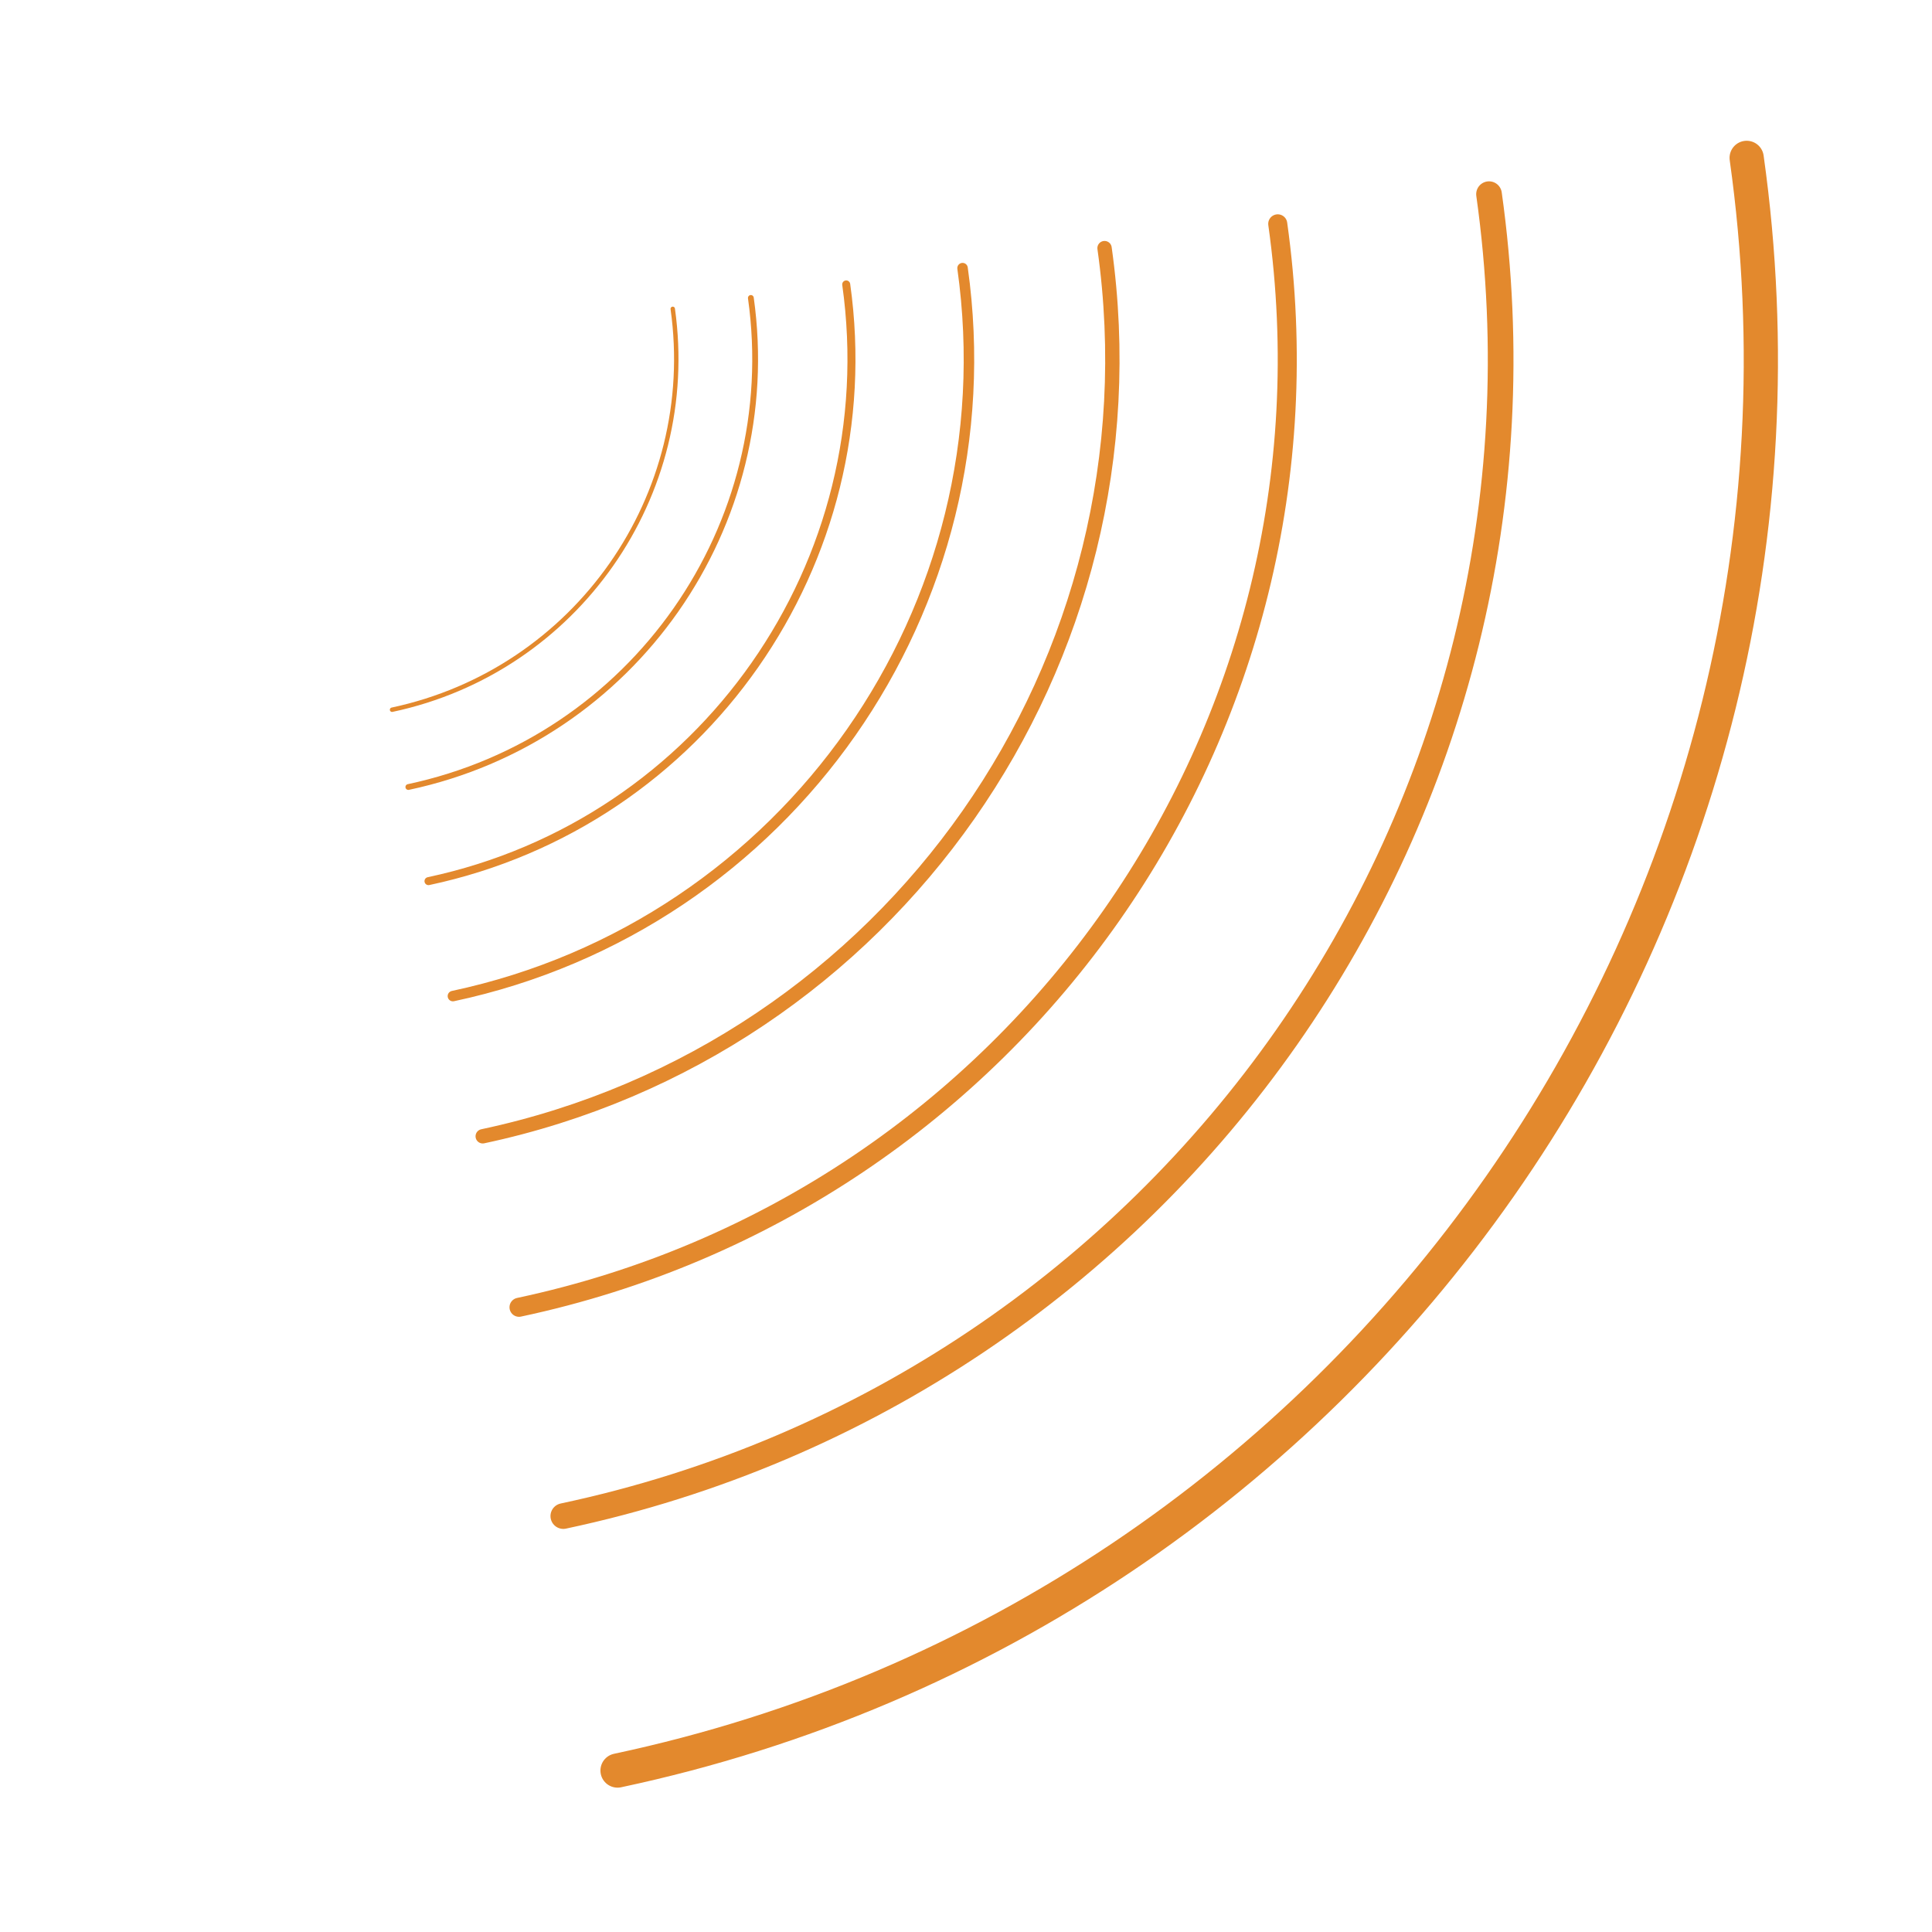
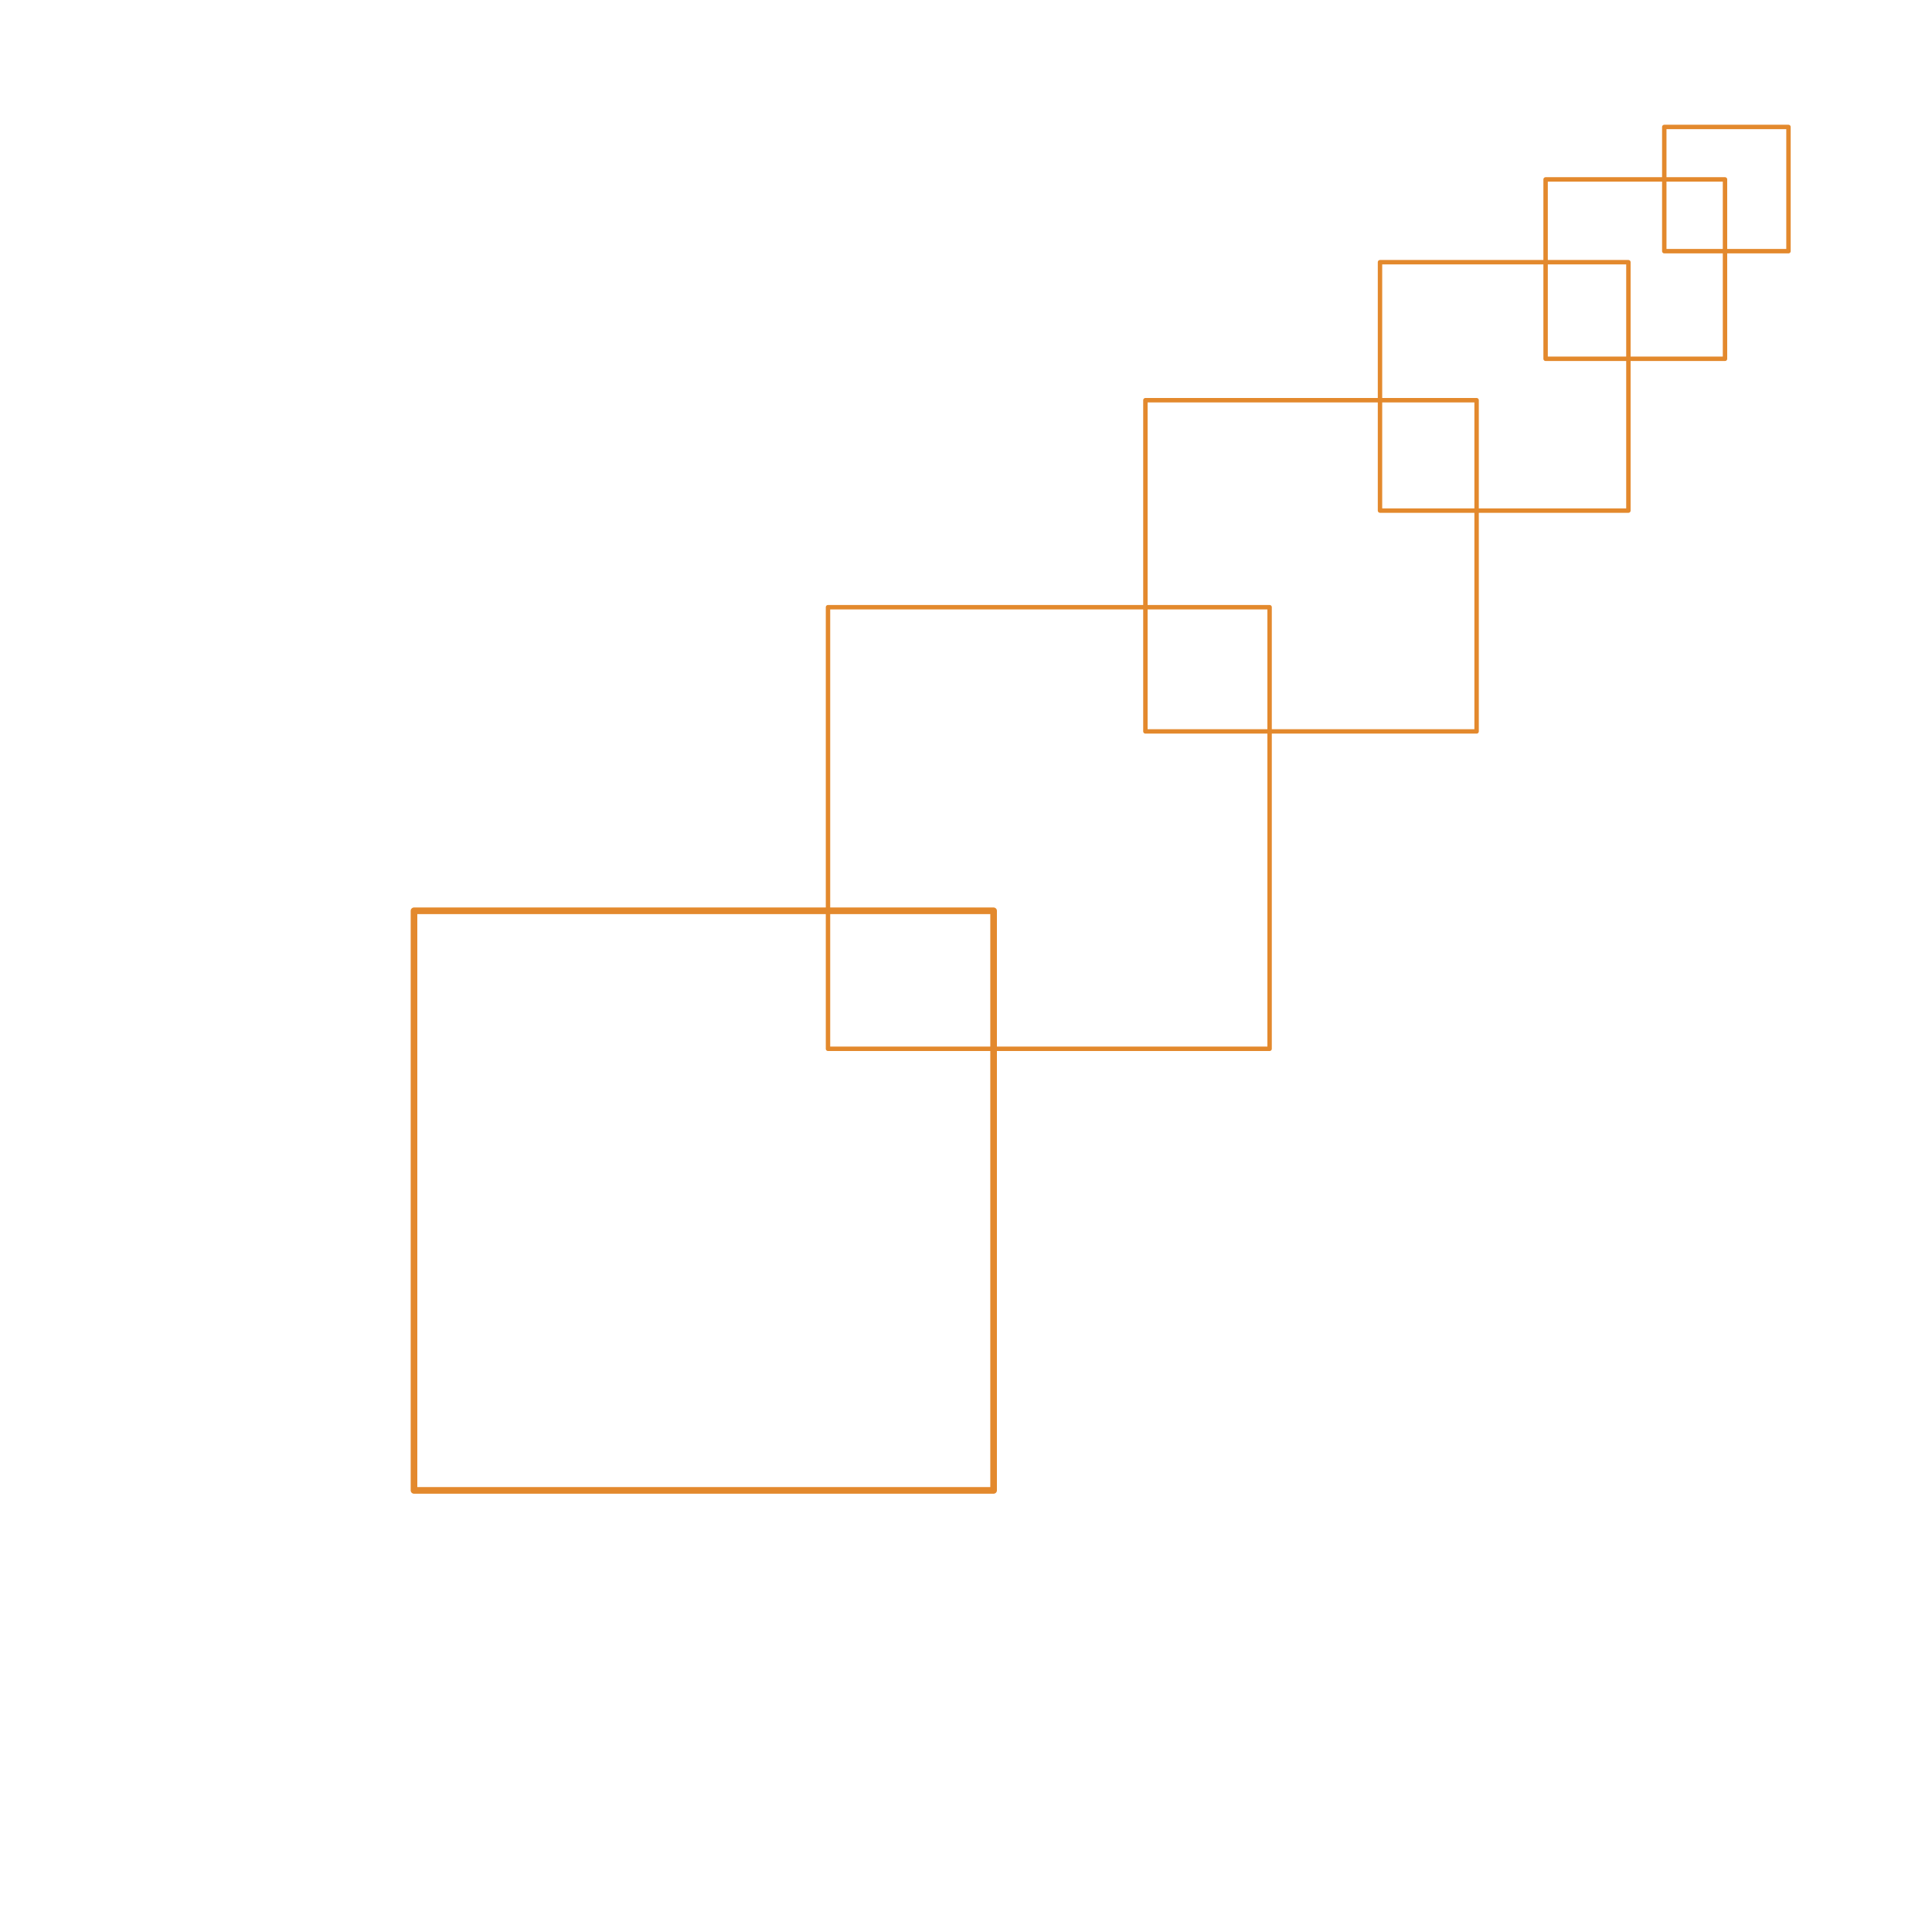
<svg xmlns="http://www.w3.org/2000/svg" viewBox="0 0 1400 1400" width="700" height="700">
  <style>path,line,circle,rect{fill:none;stroke:#E3892D;stroke-width:1.6;stroke-linecap:round;stroke-linejoin:round;vector-effect:non-scaling-stroke}</style>
-   <path d="M 487.5 223.8 A 260 260 0 0 1 284.1 514.3" style="stroke-width:1.6;" />
-   <path d="M 544.1 215.9 A 317.2 317.2 0 0 1 295.9 570.3" style="stroke-width:2.1;" />
-   <path d="M 613.2 206.1 A 387 387 0 0 1 310.5 638.5" style="stroke-width:2.9;" />
-   <path d="M 697.5 194.3 A 472.1 472.1 0 0 1 328.2 721.8" style="stroke-width:3.8;" />
-   <path d="M 800.4 179.8 A 576 576 0 0 1 349.8 823.4" style="stroke-width:5.2;" />
-   <path d="M 925.9 162.2 A 702.7 702.7 0 0 1 376.1 947.3" style="stroke-width:6.9;" />
-   <path d="M 1079 140.7 A 857.3 857.3 0 0 1 408.2 1098.6" style="stroke-width:9.3;" />
-   <path d="M 1265.7 114.4 A 1045.9 1045.9 0 0 1 447.5 1283" style="stroke-width:12.4;" />
+   <rect x="300" y="660" width="420" height="420" style="stroke-width:2.4;" />
+   <rect x="600" y="440" width="320" height="320" />
+   <rect x="830" y="290" width="240" height="240" />
+   <rect x="1000" y="190" width="180" height="180" />
+   <rect x="1120" y="130" width="130" height="130" />
+   <rect x="1206" y="92" width="90" height="90" />
</svg>
